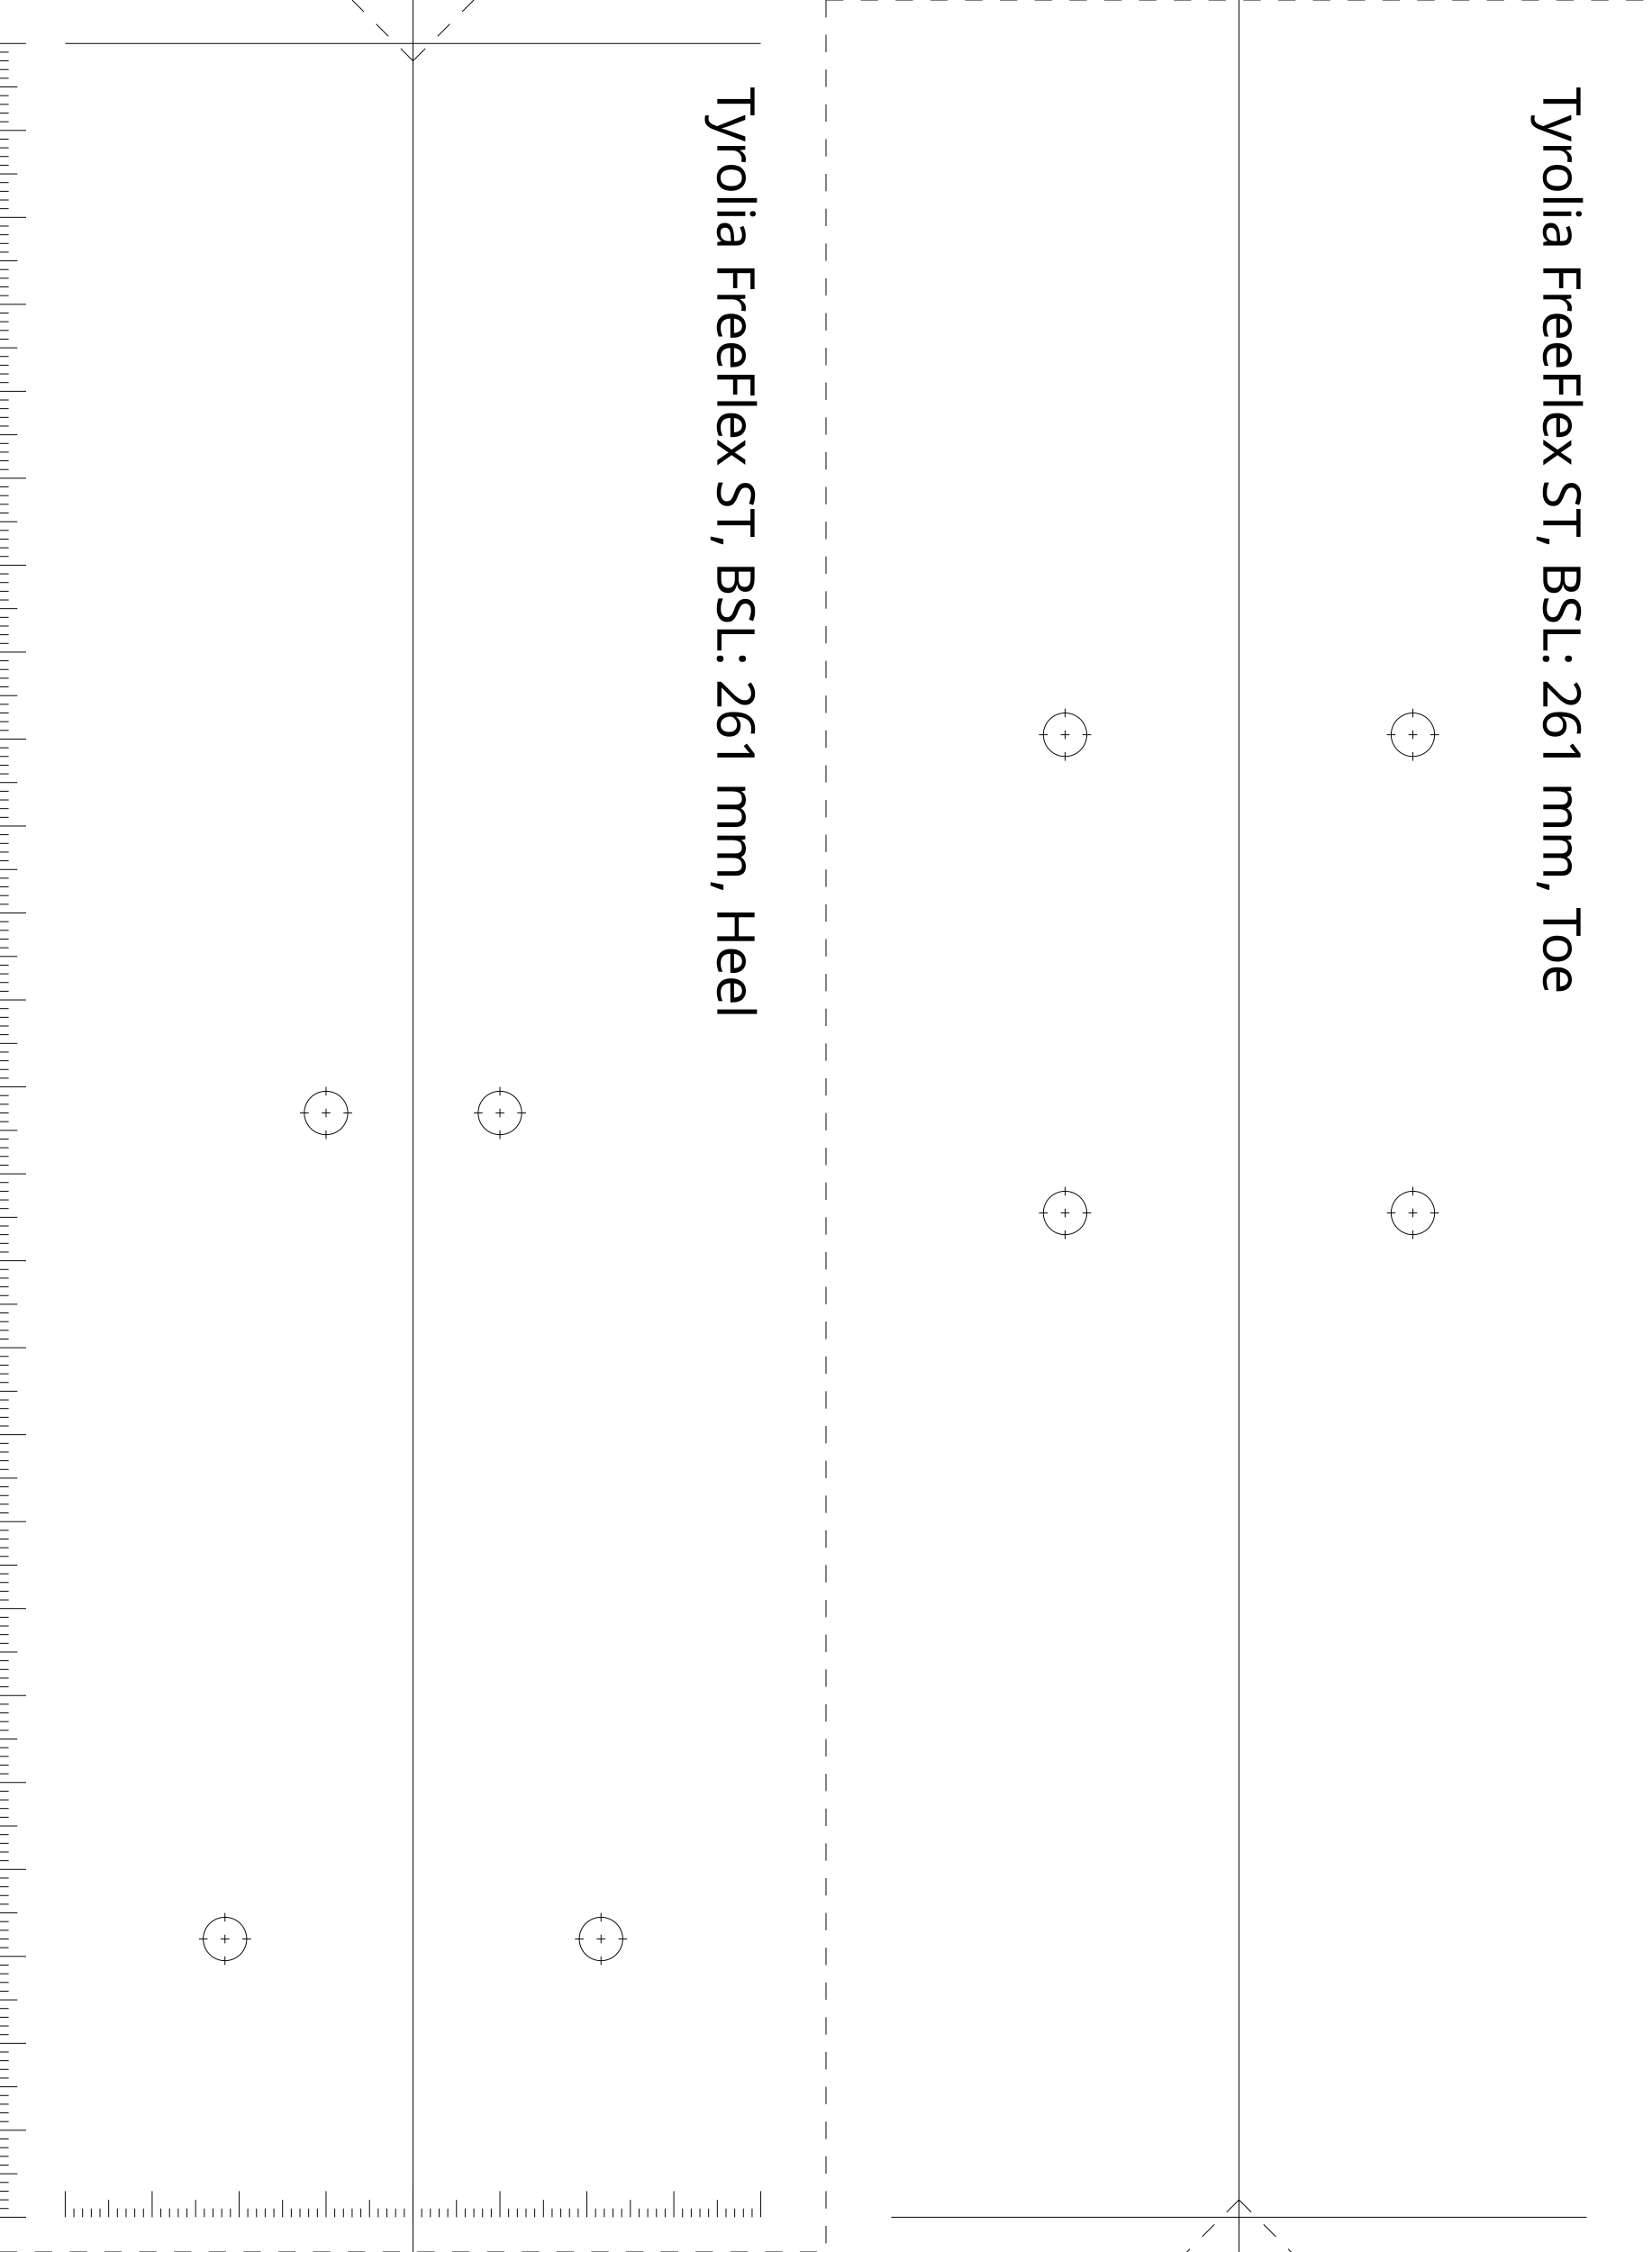
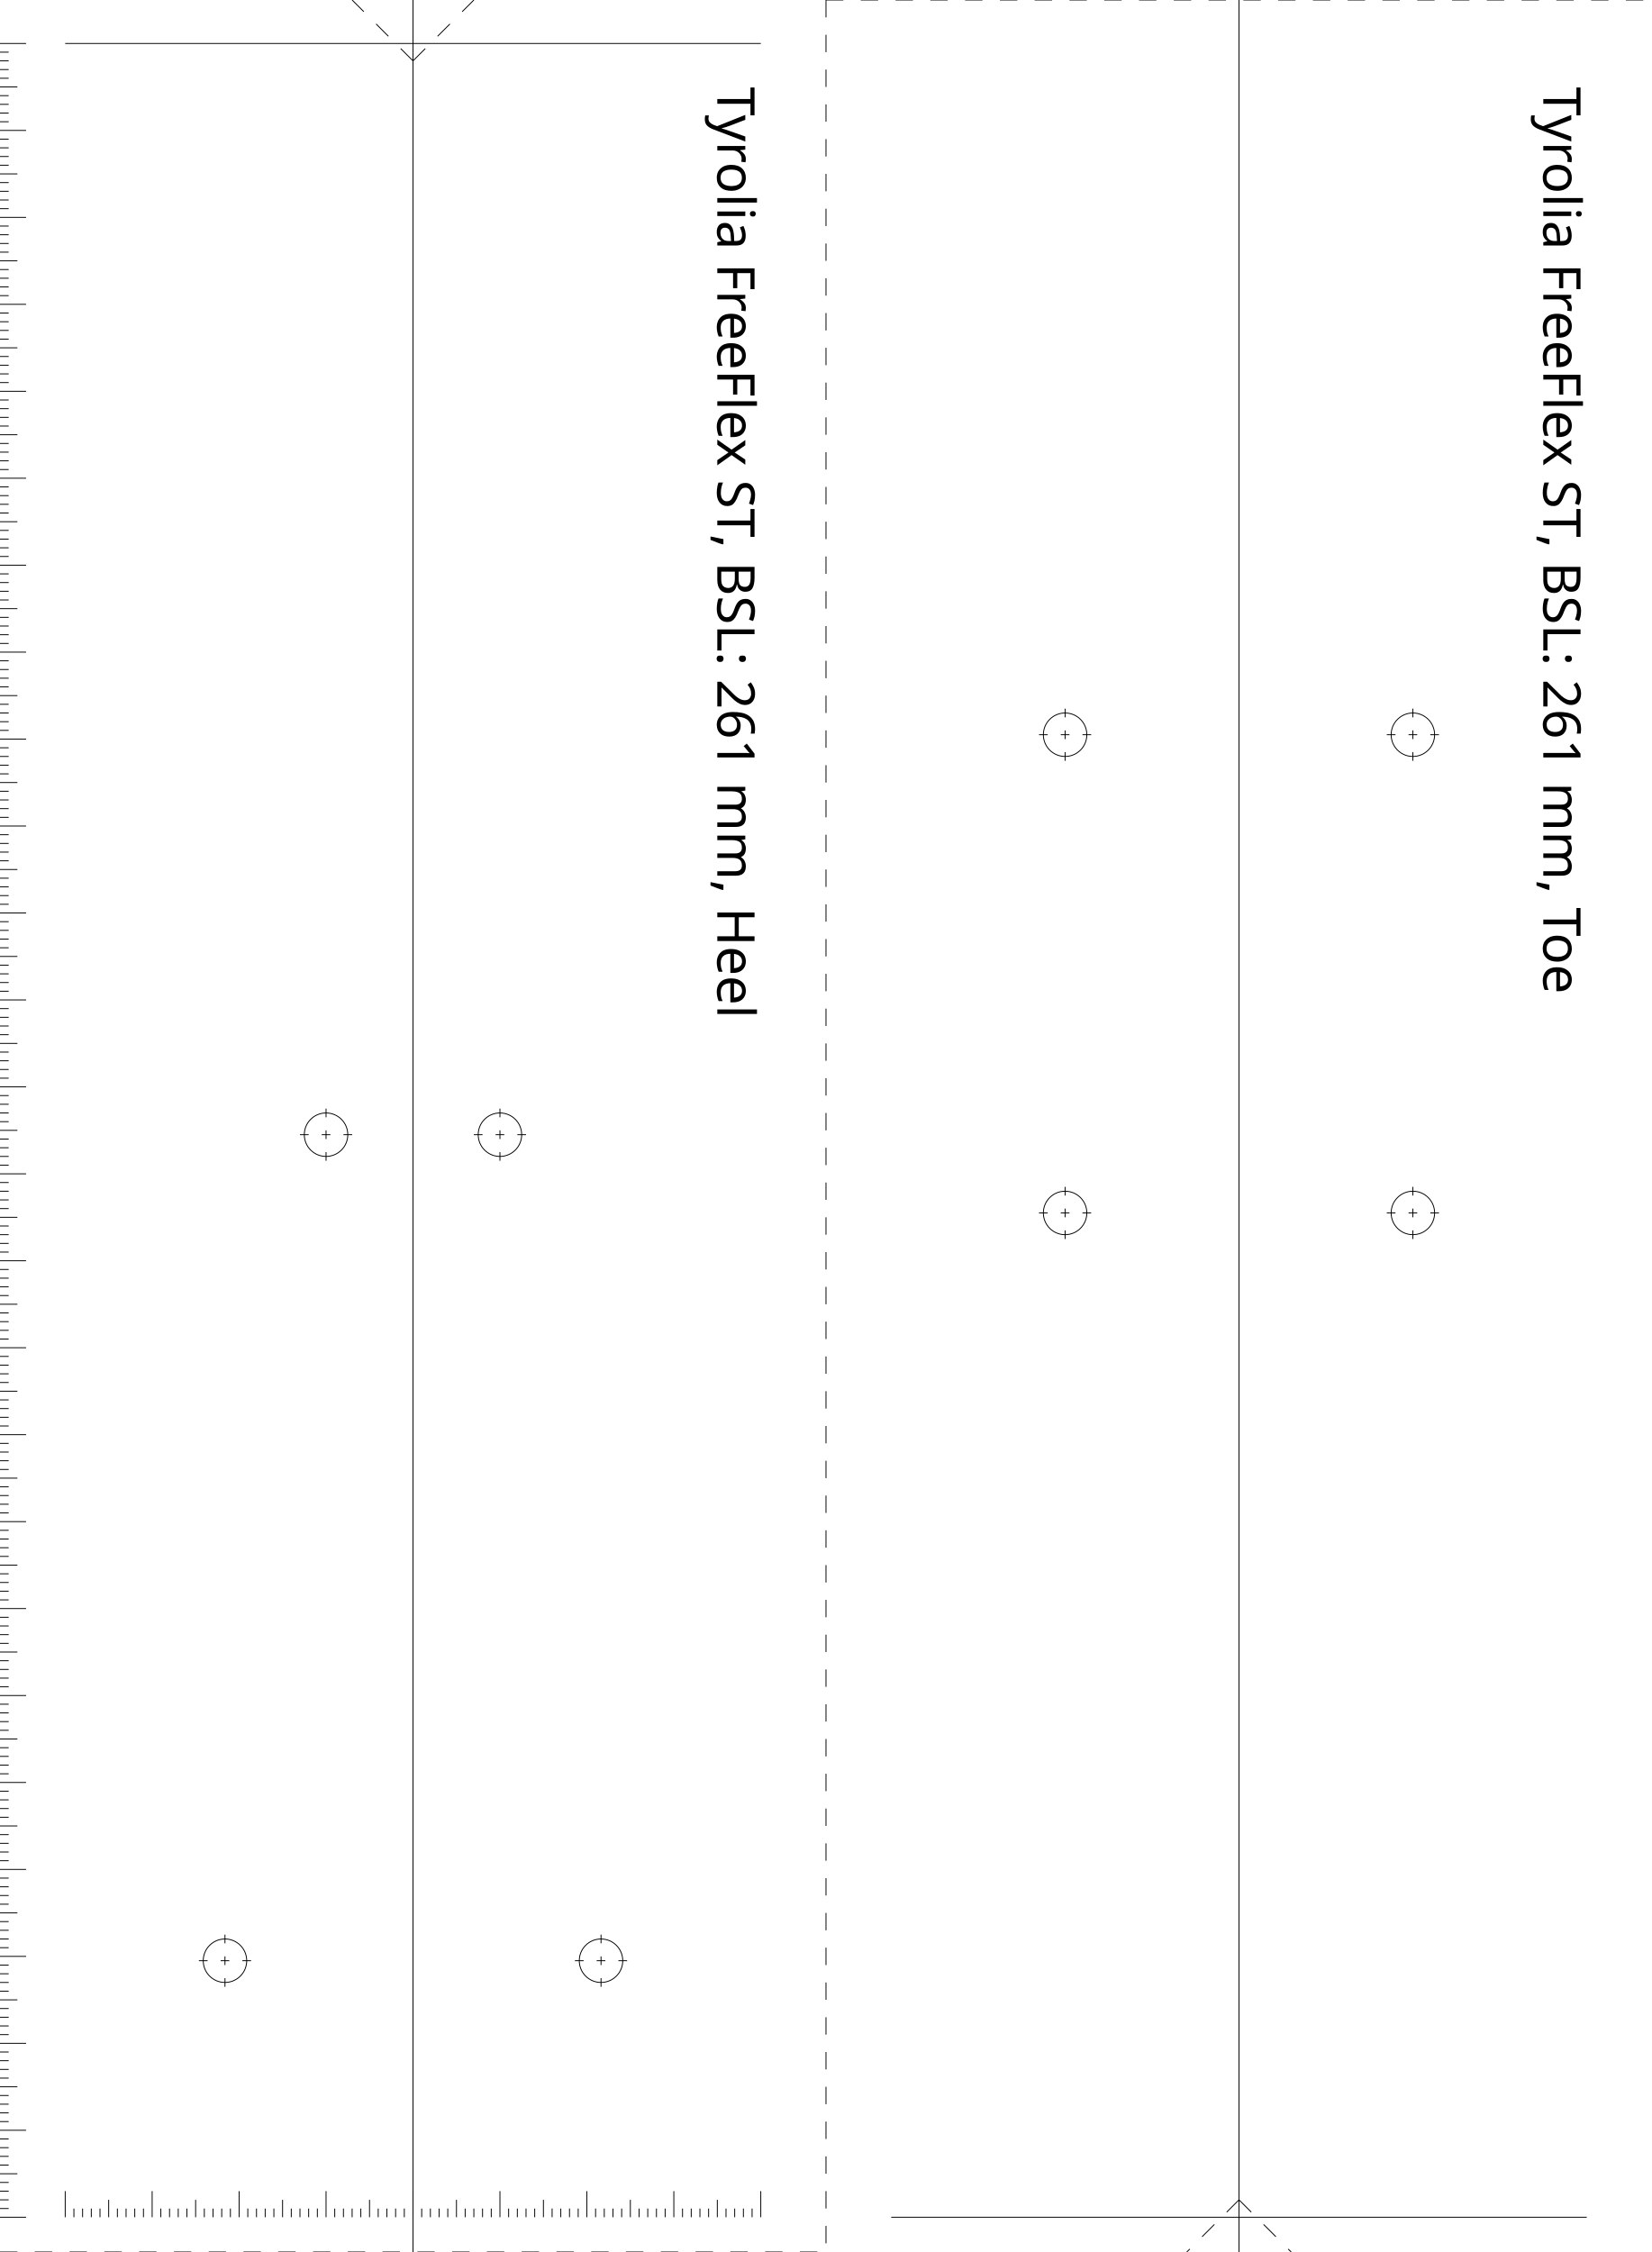
<svg xmlns="http://www.w3.org/2000/svg" version="1.2" width="190.0mm" height="259.0mm" viewBox="0 0 190.0 259.0" style="background-color:white">
  <style>
.small { font: 6px sans-serif; }
</style>
  <line x1="47.5" y1="0.0" x2="47.5" y2="259.0" stroke="black" stroke-width="0.1" />
  <line x1="142.5" y1="0.0" x2="142.5" y2="259.0" stroke="black" stroke-width="0.1" />
  <line x1="102.5" y1="255.0" x2="182.5" y2="255.0" stroke="black" stroke-width="0.1" />
  <line x1="7.5" y1="5.0" x2="87.5" y2="5.0" stroke="black" stroke-width="0.1" />
  <line x1="95.0" y1="0.0" x2="95.0" y2="259.0" stroke="black" stroke-width="0.1" stroke-dasharray="2 2" />
  <line x1="0.0" y1="259.0" x2="95.0" y2="259.0" stroke="black" stroke-width="0.1" stroke-dasharray="2 2" />
  <line x1="95.0" y1="0.0" x2="190.0" y2="0.0" stroke="black" stroke-width="0.1" stroke-dasharray="2 2" />
  <line x1="47.5" y1="7.0" x2="40.5" y2="0.0" stroke="black" stroke-width="0.1" stroke-dasharray="2 2" />
  <line x1="47.5" y1="7.0" x2="54.5" y2="0.0" stroke="black" stroke-width="0.1" stroke-dasharray="2 2" />
  <line x1="142.5" y1="253.0" x2="136.5" y2="259.0" stroke="black" stroke-width="0.1" stroke-dasharray="2 2" />
  <line x1="142.5" y1="253.0" x2="148.5" y2="259.0" stroke="black" stroke-width="0.1" stroke-dasharray="2 2" />
  <line x1="0.0" y1="5.0" x2="3.0" y2="5.0" stroke="black" stroke-width="0.1" />
  <line x1="0.0" y1="6.0" x2="1.0" y2="6.0" stroke="black" stroke-width="0.1" />
  <line x1="0.0" y1="7.0" x2="1.0" y2="7.0" stroke="black" stroke-width="0.1" />
  <line x1="0.0" y1="8.0" x2="1.0" y2="8.0" stroke="black" stroke-width="0.1" />
  <line x1="0.0" y1="9.0" x2="1.0" y2="9.0" stroke="black" stroke-width="0.1" />
  <line x1="0.0" y1="10.0" x2="2.0" y2="10.0" stroke="black" stroke-width="0.1" />
  <line x1="0.0" y1="11.0" x2="1.0" y2="11.0" stroke="black" stroke-width="0.1" />
  <line x1="0.0" y1="12.0" x2="1.0" y2="12.0" stroke="black" stroke-width="0.1" />
  <line x1="0.0" y1="13.0" x2="1.0" y2="13.0" stroke="black" stroke-width="0.1" />
  <line x1="0.0" y1="14.0" x2="1.0" y2="14.0" stroke="black" stroke-width="0.1" />
  <line x1="0.0" y1="15.0" x2="3.0" y2="15.0" stroke="black" stroke-width="0.1" />
  <line x1="0.0" y1="16.0" x2="1.0" y2="16.0" stroke="black" stroke-width="0.1" />
  <line x1="0.0" y1="17.0" x2="1.0" y2="17.0" stroke="black" stroke-width="0.1" />
  <line x1="0.0" y1="18.0" x2="1.0" y2="18.0" stroke="black" stroke-width="0.1" />
  <line x1="0.0" y1="19.0" x2="1.0" y2="19.0" stroke="black" stroke-width="0.1" />
  <line x1="0.0" y1="20.0" x2="2.0" y2="20.0" stroke="black" stroke-width="0.1" />
  <line x1="0.0" y1="21.0" x2="1.0" y2="21.0" stroke="black" stroke-width="0.1" />
  <line x1="0.0" y1="22.0" x2="1.0" y2="22.0" stroke="black" stroke-width="0.1" />
  <line x1="0.0" y1="23.0" x2="1.0" y2="23.0" stroke="black" stroke-width="0.1" />
  <line x1="0.0" y1="24.0" x2="1.0" y2="24.0" stroke="black" stroke-width="0.1" />
  <line x1="0.0" y1="25.0" x2="3.0" y2="25.0" stroke="black" stroke-width="0.1" />
  <line x1="0.0" y1="26.0" x2="1.0" y2="26.0" stroke="black" stroke-width="0.1" />
  <line x1="0.0" y1="27.0" x2="1.0" y2="27.0" stroke="black" stroke-width="0.1" />
  <line x1="0.0" y1="28.0" x2="1.0" y2="28.0" stroke="black" stroke-width="0.1" />
  <line x1="0.0" y1="29.0" x2="1.0" y2="29.0" stroke="black" stroke-width="0.1" />
  <line x1="0.0" y1="30.0" x2="2.0" y2="30.0" stroke="black" stroke-width="0.1" />
  <line x1="0.0" y1="31.0" x2="1.0" y2="31.0" stroke="black" stroke-width="0.1" />
  <line x1="0.0" y1="32.0" x2="1.0" y2="32.0" stroke="black" stroke-width="0.1" />
  <line x1="0.0" y1="33.0" x2="1.0" y2="33.0" stroke="black" stroke-width="0.1" />
  <line x1="0.0" y1="34.0" x2="1.0" y2="34.0" stroke="black" stroke-width="0.1" />
  <line x1="0.0" y1="35.0" x2="3.0" y2="35.0" stroke="black" stroke-width="0.1" />
  <line x1="0.0" y1="36.0" x2="1.0" y2="36.0" stroke="black" stroke-width="0.1" />
  <line x1="0.0" y1="37.0" x2="1.0" y2="37.0" stroke="black" stroke-width="0.1" />
  <line x1="0.0" y1="38.0" x2="1.0" y2="38.0" stroke="black" stroke-width="0.1" />
  <line x1="0.0" y1="39.0" x2="1.0" y2="39.0" stroke="black" stroke-width="0.1" />
  <line x1="0.0" y1="40.0" x2="2.0" y2="40.0" stroke="black" stroke-width="0.1" />
  <line x1="0.0" y1="41.0" x2="1.0" y2="41.0" stroke="black" stroke-width="0.1" />
  <line x1="0.0" y1="42.0" x2="1.0" y2="42.0" stroke="black" stroke-width="0.1" />
  <line x1="0.0" y1="43.0" x2="1.0" y2="43.0" stroke="black" stroke-width="0.1" />
  <line x1="0.0" y1="44.0" x2="1.0" y2="44.0" stroke="black" stroke-width="0.1" />
  <line x1="0.0" y1="45.0" x2="3.0" y2="45.0" stroke="black" stroke-width="0.1" />
  <line x1="0.0" y1="46.0" x2="1.0" y2="46.0" stroke="black" stroke-width="0.1" />
  <line x1="0.0" y1="47.0" x2="1.0" y2="47.0" stroke="black" stroke-width="0.1" />
  <line x1="0.0" y1="48.0" x2="1.0" y2="48.0" stroke="black" stroke-width="0.1" />
  <line x1="0.0" y1="49.0" x2="1.0" y2="49.0" stroke="black" stroke-width="0.1" />
  <line x1="0.0" y1="50.0" x2="2.0" y2="50.0" stroke="black" stroke-width="0.1" />
  <line x1="0.0" y1="51.0" x2="1.0" y2="51.0" stroke="black" stroke-width="0.1" />
  <line x1="0.0" y1="52.0" x2="1.0" y2="52.0" stroke="black" stroke-width="0.1" />
  <line x1="0.0" y1="53.0" x2="1.0" y2="53.0" stroke="black" stroke-width="0.1" />
  <line x1="0.0" y1="54.0" x2="1.0" y2="54.0" stroke="black" stroke-width="0.1" />
  <line x1="0.0" y1="55.0" x2="3.0" y2="55.0" stroke="black" stroke-width="0.1" />
  <line x1="0.0" y1="56.0" x2="1.0" y2="56.0" stroke="black" stroke-width="0.1" />
  <line x1="0.0" y1="57.0" x2="1.0" y2="57.0" stroke="black" stroke-width="0.1" />
  <line x1="0.0" y1="58.0" x2="1.0" y2="58.0" stroke="black" stroke-width="0.1" />
  <line x1="0.0" y1="59.0" x2="1.0" y2="59.0" stroke="black" stroke-width="0.1" />
  <line x1="0.0" y1="60.0" x2="2.0" y2="60.0" stroke="black" stroke-width="0.1" />
  <line x1="0.0" y1="61.0" x2="1.0" y2="61.0" stroke="black" stroke-width="0.1" />
  <line x1="0.0" y1="62.0" x2="1.0" y2="62.0" stroke="black" stroke-width="0.1" />
  <line x1="0.0" y1="63.0" x2="1.0" y2="63.0" stroke="black" stroke-width="0.1" />
  <line x1="0.0" y1="64.0" x2="1.0" y2="64.0" stroke="black" stroke-width="0.1" />
  <line x1="0.0" y1="65.0" x2="3.0" y2="65.0" stroke="black" stroke-width="0.1" />
  <line x1="0.0" y1="66.0" x2="1.0" y2="66.0" stroke="black" stroke-width="0.1" />
  <line x1="0.0" y1="67.0" x2="1.0" y2="67.0" stroke="black" stroke-width="0.1" />
  <line x1="0.0" y1="68.0" x2="1.0" y2="68.0" stroke="black" stroke-width="0.1" />
  <line x1="0.0" y1="69.0" x2="1.0" y2="69.0" stroke="black" stroke-width="0.1" />
  <line x1="0.0" y1="70.0" x2="2.0" y2="70.0" stroke="black" stroke-width="0.1" />
  <line x1="0.0" y1="71.0" x2="1.0" y2="71.0" stroke="black" stroke-width="0.1" />
  <line x1="0.0" y1="72.0" x2="1.0" y2="72.0" stroke="black" stroke-width="0.1" />
  <line x1="0.0" y1="73.0" x2="1.0" y2="73.0" stroke="black" stroke-width="0.1" />
  <line x1="0.0" y1="74.0" x2="1.0" y2="74.0" stroke="black" stroke-width="0.1" />
  <line x1="0.0" y1="75.0" x2="3.0" y2="75.0" stroke="black" stroke-width="0.1" />
  <line x1="0.0" y1="76.0" x2="1.0" y2="76.0" stroke="black" stroke-width="0.1" />
  <line x1="0.0" y1="77.0" x2="1.0" y2="77.0" stroke="black" stroke-width="0.1" />
  <line x1="0.0" y1="78.0" x2="1.0" y2="78.0" stroke="black" stroke-width="0.1" />
  <line x1="0.0" y1="79.0" x2="1.0" y2="79.0" stroke="black" stroke-width="0.1" />
  <line x1="0.0" y1="80.0" x2="2.0" y2="80.0" stroke="black" stroke-width="0.1" />
  <line x1="0.0" y1="81.0" x2="1.0" y2="81.0" stroke="black" stroke-width="0.1" />
  <line x1="0.0" y1="82.0" x2="1.0" y2="82.0" stroke="black" stroke-width="0.1" />
  <line x1="0.0" y1="83.0" x2="1.0" y2="83.0" stroke="black" stroke-width="0.1" />
  <line x1="0.0" y1="84.0" x2="1.0" y2="84.0" stroke="black" stroke-width="0.1" />
  <line x1="0.0" y1="85.0" x2="3.0" y2="85.0" stroke="black" stroke-width="0.1" />
  <line x1="0.0" y1="86.0" x2="1.0" y2="86.0" stroke="black" stroke-width="0.1" />
  <line x1="0.0" y1="87.0" x2="1.0" y2="87.0" stroke="black" stroke-width="0.1" />
  <line x1="0.0" y1="88.0" x2="1.0" y2="88.0" stroke="black" stroke-width="0.1" />
  <line x1="0.0" y1="89.0" x2="1.0" y2="89.0" stroke="black" stroke-width="0.1" />
  <line x1="0.0" y1="90.0" x2="2.0" y2="90.0" stroke="black" stroke-width="0.1" />
  <line x1="0.0" y1="91.0" x2="1.0" y2="91.0" stroke="black" stroke-width="0.1" />
  <line x1="0.0" y1="92.0" x2="1.0" y2="92.0" stroke="black" stroke-width="0.1" />
  <line x1="0.0" y1="93.0" x2="1.0" y2="93.0" stroke="black" stroke-width="0.1" />
  <line x1="0.0" y1="94.0" x2="1.0" y2="94.0" stroke="black" stroke-width="0.1" />
  <line x1="0.0" y1="95.0" x2="3.0" y2="95.0" stroke="black" stroke-width="0.1" />
  <line x1="0.0" y1="96.0" x2="1.0" y2="96.0" stroke="black" stroke-width="0.1" />
  <line x1="0.0" y1="97.0" x2="1.0" y2="97.0" stroke="black" stroke-width="0.1" />
  <line x1="0.0" y1="98.0" x2="1.0" y2="98.0" stroke="black" stroke-width="0.1" />
  <line x1="0.0" y1="99.0" x2="1.0" y2="99.0" stroke="black" stroke-width="0.1" />
  <line x1="0.0" y1="100.0" x2="2.0" y2="100.0" stroke="black" stroke-width="0.1" />
  <line x1="0.0" y1="101.0" x2="1.0" y2="101.0" stroke="black" stroke-width="0.1" />
  <line x1="0.0" y1="102.0" x2="1.0" y2="102.0" stroke="black" stroke-width="0.1" />
  <line x1="0.0" y1="103.0" x2="1.0" y2="103.0" stroke="black" stroke-width="0.1" />
  <line x1="0.0" y1="104.0" x2="1.0" y2="104.0" stroke="black" stroke-width="0.1" />
  <line x1="0.0" y1="105.0" x2="3.0" y2="105.0" stroke="black" stroke-width="0.1" />
  <line x1="0.0" y1="106.0" x2="1.0" y2="106.0" stroke="black" stroke-width="0.1" />
  <line x1="0.0" y1="107.0" x2="1.0" y2="107.0" stroke="black" stroke-width="0.1" />
  <line x1="0.0" y1="108.0" x2="1.0" y2="108.0" stroke="black" stroke-width="0.1" />
  <line x1="0.0" y1="109.0" x2="1.0" y2="109.0" stroke="black" stroke-width="0.1" />
  <line x1="0.0" y1="110.0" x2="2.0" y2="110.0" stroke="black" stroke-width="0.1" />
  <line x1="0.0" y1="111.0" x2="1.0" y2="111.0" stroke="black" stroke-width="0.1" />
  <line x1="0.0" y1="112.0" x2="1.0" y2="112.0" stroke="black" stroke-width="0.1" />
  <line x1="0.0" y1="113.0" x2="1.0" y2="113.0" stroke="black" stroke-width="0.1" />
  <line x1="0.0" y1="114.0" x2="1.0" y2="114.0" stroke="black" stroke-width="0.1" />
  <line x1="0.0" y1="115.0" x2="3.0" y2="115.0" stroke="black" stroke-width="0.1" />
  <line x1="0.0" y1="116.0" x2="1.0" y2="116.0" stroke="black" stroke-width="0.1" />
  <line x1="0.0" y1="117.0" x2="1.0" y2="117.0" stroke="black" stroke-width="0.1" />
  <line x1="0.0" y1="118.0" x2="1.0" y2="118.0" stroke="black" stroke-width="0.1" />
  <line x1="0.0" y1="119.0" x2="1.0" y2="119.0" stroke="black" stroke-width="0.1" />
  <line x1="0.0" y1="120.0" x2="2.0" y2="120.0" stroke="black" stroke-width="0.1" />
  <line x1="0.0" y1="121.0" x2="1.0" y2="121.0" stroke="black" stroke-width="0.1" />
  <line x1="0.0" y1="122.0" x2="1.0" y2="122.0" stroke="black" stroke-width="0.1" />
  <line x1="0.0" y1="123.0" x2="1.0" y2="123.0" stroke="black" stroke-width="0.1" />
  <line x1="0.0" y1="124.0" x2="1.0" y2="124.0" stroke="black" stroke-width="0.1" />
  <line x1="0.0" y1="125.0" x2="3.0" y2="125.0" stroke="black" stroke-width="0.1" />
  <line x1="0.0" y1="126.0" x2="1.0" y2="126.0" stroke="black" stroke-width="0.1" />
  <line x1="0.0" y1="127.0" x2="1.0" y2="127.0" stroke="black" stroke-width="0.1" />
  <line x1="0.0" y1="128.0" x2="1.0" y2="128.0" stroke="black" stroke-width="0.1" />
  <line x1="0.0" y1="129.0" x2="1.0" y2="129.0" stroke="black" stroke-width="0.1" />
  <line x1="0.0" y1="130.0" x2="2.0" y2="130.0" stroke="black" stroke-width="0.1" />
  <line x1="0.0" y1="131.0" x2="1.0" y2="131.0" stroke="black" stroke-width="0.1" />
  <line x1="0.0" y1="132.0" x2="1.0" y2="132.0" stroke="black" stroke-width="0.1" />
  <line x1="0.0" y1="133.0" x2="1.0" y2="133.0" stroke="black" stroke-width="0.1" />
  <line x1="0.0" y1="134.0" x2="1.0" y2="134.0" stroke="black" stroke-width="0.1" />
  <line x1="0.0" y1="135.0" x2="3.0" y2="135.0" stroke="black" stroke-width="0.1" />
  <line x1="0.0" y1="136.0" x2="1.0" y2="136.0" stroke="black" stroke-width="0.1" />
  <line x1="0.0" y1="137.0" x2="1.0" y2="137.0" stroke="black" stroke-width="0.1" />
  <line x1="0.0" y1="138.0" x2="1.0" y2="138.0" stroke="black" stroke-width="0.1" />
  <line x1="0.0" y1="139.0" x2="1.0" y2="139.0" stroke="black" stroke-width="0.1" />
  <line x1="0.0" y1="140.0" x2="2.0" y2="140.0" stroke="black" stroke-width="0.1" />
  <line x1="0.0" y1="141.0" x2="1.0" y2="141.0" stroke="black" stroke-width="0.1" />
  <line x1="0.0" y1="142.0" x2="1.0" y2="142.0" stroke="black" stroke-width="0.1" />
  <line x1="0.0" y1="143.0" x2="1.0" y2="143.0" stroke="black" stroke-width="0.1" />
  <line x1="0.0" y1="144.0" x2="1.0" y2="144.0" stroke="black" stroke-width="0.1" />
  <line x1="0.0" y1="145.0" x2="3.0" y2="145.0" stroke="black" stroke-width="0.1" />
  <line x1="0.0" y1="146.0" x2="1.0" y2="146.0" stroke="black" stroke-width="0.1" />
  <line x1="0.0" y1="147.0" x2="1.0" y2="147.0" stroke="black" stroke-width="0.1" />
  <line x1="0.0" y1="148.0" x2="1.0" y2="148.0" stroke="black" stroke-width="0.1" />
  <line x1="0.0" y1="149.0" x2="1.0" y2="149.0" stroke="black" stroke-width="0.1" />
  <line x1="0.0" y1="150.0" x2="2.0" y2="150.0" stroke="black" stroke-width="0.1" />
  <line x1="0.0" y1="151.0" x2="1.0" y2="151.0" stroke="black" stroke-width="0.1" />
  <line x1="0.0" y1="152.0" x2="1.0" y2="152.0" stroke="black" stroke-width="0.1" />
  <line x1="0.0" y1="153.0" x2="1.0" y2="153.0" stroke="black" stroke-width="0.1" />
  <line x1="0.0" y1="154.0" x2="1.0" y2="154.0" stroke="black" stroke-width="0.1" />
  <line x1="0.0" y1="155.0" x2="3.0" y2="155.0" stroke="black" stroke-width="0.1" />
  <line x1="0.0" y1="156.0" x2="1.0" y2="156.0" stroke="black" stroke-width="0.1" />
  <line x1="0.0" y1="157.0" x2="1.0" y2="157.0" stroke="black" stroke-width="0.1" />
  <line x1="0.0" y1="158.0" x2="1.0" y2="158.0" stroke="black" stroke-width="0.1" />
  <line x1="0.0" y1="159.0" x2="1.0" y2="159.0" stroke="black" stroke-width="0.1" />
  <line x1="0.0" y1="160.0" x2="2.0" y2="160.0" stroke="black" stroke-width="0.1" />
  <line x1="0.0" y1="161.0" x2="1.0" y2="161.0" stroke="black" stroke-width="0.1" />
  <line x1="0.0" y1="162.0" x2="1.0" y2="162.0" stroke="black" stroke-width="0.1" />
  <line x1="0.0" y1="163.0" x2="1.0" y2="163.0" stroke="black" stroke-width="0.1" />
  <line x1="0.0" y1="164.0" x2="1.0" y2="164.0" stroke="black" stroke-width="0.1" />
  <line x1="0.0" y1="165.0" x2="3.0" y2="165.0" stroke="black" stroke-width="0.1" />
  <line x1="0.0" y1="166.0" x2="1.0" y2="166.0" stroke="black" stroke-width="0.1" />
  <line x1="0.0" y1="167.0" x2="1.0" y2="167.0" stroke="black" stroke-width="0.1" />
  <line x1="0.0" y1="168.0" x2="1.0" y2="168.0" stroke="black" stroke-width="0.1" />
  <line x1="0.0" y1="169.0" x2="1.0" y2="169.0" stroke="black" stroke-width="0.1" />
  <line x1="0.0" y1="170.0" x2="2.0" y2="170.0" stroke="black" stroke-width="0.1" />
  <line x1="0.0" y1="171.0" x2="1.0" y2="171.0" stroke="black" stroke-width="0.1" />
  <line x1="0.0" y1="172.0" x2="1.0" y2="172.0" stroke="black" stroke-width="0.1" />
  <line x1="0.0" y1="173.0" x2="1.0" y2="173.0" stroke="black" stroke-width="0.1" />
  <line x1="0.0" y1="174.0" x2="1.0" y2="174.0" stroke="black" stroke-width="0.1" />
  <line x1="0.0" y1="175.0" x2="3.0" y2="175.0" stroke="black" stroke-width="0.1" />
  <line x1="0.0" y1="176.0" x2="1.0" y2="176.0" stroke="black" stroke-width="0.1" />
  <line x1="0.0" y1="177.0" x2="1.0" y2="177.0" stroke="black" stroke-width="0.1" />
  <line x1="0.0" y1="178.0" x2="1.0" y2="178.0" stroke="black" stroke-width="0.1" />
  <line x1="0.0" y1="179.0" x2="1.0" y2="179.0" stroke="black" stroke-width="0.1" />
  <line x1="0.0" y1="180.0" x2="2.0" y2="180.0" stroke="black" stroke-width="0.1" />
  <line x1="0.0" y1="181.0" x2="1.0" y2="181.0" stroke="black" stroke-width="0.1" />
  <line x1="0.0" y1="182.0" x2="1.0" y2="182.0" stroke="black" stroke-width="0.1" />
  <line x1="0.0" y1="183.0" x2="1.0" y2="183.0" stroke="black" stroke-width="0.1" />
  <line x1="0.0" y1="184.0" x2="1.0" y2="184.0" stroke="black" stroke-width="0.1" />
  <line x1="0.0" y1="185.0" x2="3.0" y2="185.0" stroke="black" stroke-width="0.1" />
  <line x1="0.0" y1="186.0" x2="1.0" y2="186.0" stroke="black" stroke-width="0.1" />
  <line x1="0.0" y1="187.0" x2="1.0" y2="187.0" stroke="black" stroke-width="0.1" />
  <line x1="0.0" y1="188.0" x2="1.0" y2="188.0" stroke="black" stroke-width="0.1" />
  <line x1="0.0" y1="189.0" x2="1.0" y2="189.0" stroke="black" stroke-width="0.1" />
  <line x1="0.0" y1="190.0" x2="2.0" y2="190.0" stroke="black" stroke-width="0.1" />
  <line x1="0.0" y1="191.0" x2="1.0" y2="191.0" stroke="black" stroke-width="0.1" />
  <line x1="0.0" y1="192.0" x2="1.0" y2="192.0" stroke="black" stroke-width="0.1" />
  <line x1="0.0" y1="193.0" x2="1.0" y2="193.0" stroke="black" stroke-width="0.1" />
  <line x1="0.0" y1="194.0" x2="1.0" y2="194.0" stroke="black" stroke-width="0.1" />
  <line x1="0.0" y1="195.0" x2="3.0" y2="195.0" stroke="black" stroke-width="0.1" />
  <line x1="0.0" y1="196.0" x2="1.0" y2="196.0" stroke="black" stroke-width="0.1" />
  <line x1="0.0" y1="197.0" x2="1.0" y2="197.0" stroke="black" stroke-width="0.1" />
  <line x1="0.0" y1="198.0" x2="1.0" y2="198.0" stroke="black" stroke-width="0.1" />
  <line x1="0.0" y1="199.0" x2="1.0" y2="199.0" stroke="black" stroke-width="0.1" />
  <line x1="0.0" y1="200.0" x2="2.0" y2="200.0" stroke="black" stroke-width="0.1" />
  <line x1="0.0" y1="201.0" x2="1.0" y2="201.0" stroke="black" stroke-width="0.1" />
  <line x1="0.0" y1="202.0" x2="1.0" y2="202.0" stroke="black" stroke-width="0.1" />
  <line x1="0.0" y1="203.0" x2="1.0" y2="203.0" stroke="black" stroke-width="0.1" />
  <line x1="0.0" y1="204.0" x2="1.0" y2="204.0" stroke="black" stroke-width="0.1" />
  <line x1="0.0" y1="205.0" x2="3.0" y2="205.0" stroke="black" stroke-width="0.1" />
  <line x1="0.0" y1="206.0" x2="1.0" y2="206.0" stroke="black" stroke-width="0.1" />
  <line x1="0.0" y1="207.0" x2="1.0" y2="207.0" stroke="black" stroke-width="0.1" />
  <line x1="0.0" y1="208.0" x2="1.0" y2="208.0" stroke="black" stroke-width="0.1" />
  <line x1="0.0" y1="209.0" x2="1.0" y2="209.0" stroke="black" stroke-width="0.1" />
  <line x1="0.0" y1="210.0" x2="2.0" y2="210.0" stroke="black" stroke-width="0.1" />
  <line x1="0.0" y1="211.0" x2="1.0" y2="211.0" stroke="black" stroke-width="0.1" />
  <line x1="0.0" y1="212.0" x2="1.0" y2="212.0" stroke="black" stroke-width="0.1" />
  <line x1="0.0" y1="213.0" x2="1.0" y2="213.0" stroke="black" stroke-width="0.1" />
  <line x1="0.0" y1="214.0" x2="1.0" y2="214.0" stroke="black" stroke-width="0.1" />
  <line x1="0.0" y1="215.0" x2="3.0" y2="215.0" stroke="black" stroke-width="0.1" />
  <line x1="0.0" y1="216.0" x2="1.0" y2="216.0" stroke="black" stroke-width="0.1" />
  <line x1="0.0" y1="217.0" x2="1.0" y2="217.0" stroke="black" stroke-width="0.1" />
  <line x1="0.0" y1="218.0" x2="1.0" y2="218.0" stroke="black" stroke-width="0.1" />
  <line x1="0.0" y1="219.0" x2="1.0" y2="219.0" stroke="black" stroke-width="0.1" />
  <line x1="0.0" y1="220.0" x2="2.0" y2="220.0" stroke="black" stroke-width="0.1" />
  <line x1="0.0" y1="221.0" x2="1.0" y2="221.0" stroke="black" stroke-width="0.1" />
  <line x1="0.0" y1="222.0" x2="1.0" y2="222.0" stroke="black" stroke-width="0.1" />
  <line x1="0.0" y1="223.0" x2="1.0" y2="223.0" stroke="black" stroke-width="0.1" />
  <line x1="0.0" y1="224.0" x2="1.0" y2="224.0" stroke="black" stroke-width="0.1" />
  <line x1="0.0" y1="225.0" x2="3.0" y2="225.0" stroke="black" stroke-width="0.1" />
  <line x1="0.0" y1="226.0" x2="1.0" y2="226.0" stroke="black" stroke-width="0.1" />
  <line x1="0.0" y1="227.0" x2="1.0" y2="227.0" stroke="black" stroke-width="0.1" />
  <line x1="0.0" y1="228.0" x2="1.0" y2="228.0" stroke="black" stroke-width="0.1" />
  <line x1="0.0" y1="229.0" x2="1.0" y2="229.0" stroke="black" stroke-width="0.1" />
  <line x1="0.0" y1="230.0" x2="2.0" y2="230.0" stroke="black" stroke-width="0.1" />
  <line x1="0.0" y1="231.0" x2="1.0" y2="231.0" stroke="black" stroke-width="0.1" />
  <line x1="0.0" y1="232.0" x2="1.0" y2="232.0" stroke="black" stroke-width="0.1" />
  <line x1="0.0" y1="233.0" x2="1.0" y2="233.0" stroke="black" stroke-width="0.1" />
  <line x1="0.0" y1="234.0" x2="1.0" y2="234.0" stroke="black" stroke-width="0.1" />
  <line x1="0.0" y1="235.0" x2="3.0" y2="235.0" stroke="black" stroke-width="0.1" />
  <line x1="0.0" y1="236.0" x2="1.0" y2="236.0" stroke="black" stroke-width="0.1" />
  <line x1="0.0" y1="237.0" x2="1.0" y2="237.0" stroke="black" stroke-width="0.1" />
  <line x1="0.0" y1="238.0" x2="1.0" y2="238.0" stroke="black" stroke-width="0.1" />
  <line x1="0.0" y1="239.0" x2="1.0" y2="239.0" stroke="black" stroke-width="0.1" />
  <line x1="0.0" y1="240.0" x2="2.0" y2="240.0" stroke="black" stroke-width="0.1" />
  <line x1="0.0" y1="241.0" x2="1.0" y2="241.0" stroke="black" stroke-width="0.1" />
  <line x1="0.0" y1="242.0" x2="1.0" y2="242.0" stroke="black" stroke-width="0.1" />
  <line x1="0.0" y1="243.0" x2="1.0" y2="243.0" stroke="black" stroke-width="0.1" />
  <line x1="0.0" y1="244.0" x2="1.0" y2="244.0" stroke="black" stroke-width="0.1" />
  <line x1="0.0" y1="245.0" x2="3.0" y2="245.0" stroke="black" stroke-width="0.1" />
  <line x1="0.0" y1="246.0" x2="1.0" y2="246.0" stroke="black" stroke-width="0.1" />
  <line x1="0.0" y1="247.0" x2="1.0" y2="247.0" stroke="black" stroke-width="0.1" />
  <line x1="0.0" y1="248.0" x2="1.0" y2="248.0" stroke="black" stroke-width="0.1" />
  <line x1="0.0" y1="249.0" x2="1.0" y2="249.0" stroke="black" stroke-width="0.1" />
  <line x1="0.0" y1="250.0" x2="2.0" y2="250.0" stroke="black" stroke-width="0.1" />
  <line x1="0.0" y1="251.0" x2="1.0" y2="251.0" stroke="black" stroke-width="0.1" />
  <line x1="0.0" y1="252.0" x2="1.0" y2="252.0" stroke="black" stroke-width="0.1" />
  <line x1="0.0" y1="253.0" x2="1.0" y2="253.0" stroke="black" stroke-width="0.1" />
  <line x1="0.0" y1="254.0" x2="1.0" y2="254.0" stroke="black" stroke-width="0.1" />
  <line x1="0.0" y1="255.0" x2="3.0" y2="255.0" stroke="black" stroke-width="0.1" />
  <line x1="7.5" y1="255.0" x2="7.5" y2="252.0" stroke="black" stroke-width="0.1" />
  <line x1="8.5" y1="255.0" x2="8.5" y2="254.0" stroke="black" stroke-width="0.1" />
  <line x1="9.5" y1="255.0" x2="9.5" y2="254.0" stroke="black" stroke-width="0.1" />
  <line x1="10.5" y1="255.0" x2="10.5" y2="254.0" stroke="black" stroke-width="0.1" />
  <line x1="11.5" y1="255.0" x2="11.5" y2="254.0" stroke="black" stroke-width="0.1" />
  <line x1="12.5" y1="255.0" x2="12.5" y2="253.0" stroke="black" stroke-width="0.1" />
  <line x1="13.5" y1="255.0" x2="13.5" y2="254.0" stroke="black" stroke-width="0.1" />
  <line x1="14.5" y1="255.0" x2="14.5" y2="254.0" stroke="black" stroke-width="0.1" />
  <line x1="15.5" y1="255.0" x2="15.5" y2="254.0" stroke="black" stroke-width="0.1" />
  <line x1="16.5" y1="255.0" x2="16.5" y2="254.0" stroke="black" stroke-width="0.1" />
  <line x1="17.5" y1="255.0" x2="17.5" y2="252.0" stroke="black" stroke-width="0.1" />
  <line x1="18.5" y1="255.0" x2="18.5" y2="254.0" stroke="black" stroke-width="0.1" />
  <line x1="19.5" y1="255.0" x2="19.5" y2="254.0" stroke="black" stroke-width="0.1" />
  <line x1="20.5" y1="255.0" x2="20.5" y2="254.0" stroke="black" stroke-width="0.1" />
  <line x1="21.5" y1="255.0" x2="21.5" y2="254.0" stroke="black" stroke-width="0.1" />
  <line x1="22.5" y1="255.0" x2="22.5" y2="253.0" stroke="black" stroke-width="0.1" />
  <line x1="23.5" y1="255.0" x2="23.5" y2="254.0" stroke="black" stroke-width="0.1" />
  <line x1="24.5" y1="255.0" x2="24.5" y2="254.0" stroke="black" stroke-width="0.1" />
  <line x1="25.5" y1="255.0" x2="25.5" y2="254.0" stroke="black" stroke-width="0.1" />
  <line x1="26.5" y1="255.0" x2="26.5" y2="254.0" stroke="black" stroke-width="0.1" />
  <line x1="27.5" y1="255.0" x2="27.5" y2="252.0" stroke="black" stroke-width="0.1" />
  <line x1="28.5" y1="255.0" x2="28.5" y2="254.0" stroke="black" stroke-width="0.1" />
  <line x1="29.5" y1="255.0" x2="29.5" y2="254.0" stroke="black" stroke-width="0.1" />
  <line x1="30.5" y1="255.0" x2="30.5" y2="254.0" stroke="black" stroke-width="0.1" />
  <line x1="31.5" y1="255.0" x2="31.5" y2="254.0" stroke="black" stroke-width="0.1" />
  <line x1="32.5" y1="255.0" x2="32.5" y2="253.0" stroke="black" stroke-width="0.1" />
  <line x1="33.5" y1="255.0" x2="33.5" y2="254.0" stroke="black" stroke-width="0.1" />
  <line x1="34.5" y1="255.0" x2="34.5" y2="254.0" stroke="black" stroke-width="0.1" />
  <line x1="35.5" y1="255.0" x2="35.5" y2="254.0" stroke="black" stroke-width="0.1" />
  <line x1="36.5" y1="255.0" x2="36.5" y2="254.0" stroke="black" stroke-width="0.1" />
  <line x1="37.5" y1="255.0" x2="37.5" y2="252.0" stroke="black" stroke-width="0.1" />
  <line x1="38.5" y1="255.0" x2="38.5" y2="254.0" stroke="black" stroke-width="0.1" />
  <line x1="39.5" y1="255.0" x2="39.5" y2="254.0" stroke="black" stroke-width="0.1" />
  <line x1="40.5" y1="255.0" x2="40.5" y2="254.0" stroke="black" stroke-width="0.1" />
  <line x1="41.5" y1="255.0" x2="41.5" y2="254.0" stroke="black" stroke-width="0.1" />
  <line x1="42.5" y1="255.0" x2="42.5" y2="253.0" stroke="black" stroke-width="0.1" />
  <line x1="43.5" y1="255.0" x2="43.5" y2="254.0" stroke="black" stroke-width="0.1" />
  <line x1="44.5" y1="255.0" x2="44.5" y2="254.0" stroke="black" stroke-width="0.1" />
  <line x1="45.5" y1="255.0" x2="45.5" y2="254.0" stroke="black" stroke-width="0.1" />
  <line x1="46.5" y1="255.0" x2="46.5" y2="254.0" stroke="black" stroke-width="0.1" />
  <line x1="47.5" y1="255.0" x2="47.5" y2="252.0" stroke="black" stroke-width="0.1" />
  <line x1="47.5" y1="255.0" x2="47.5" y2="252.0" stroke="black" stroke-width="0.1" />
  <line x1="48.5" y1="255.0" x2="48.5" y2="254.0" stroke="black" stroke-width="0.1" />
  <line x1="49.5" y1="255.0" x2="49.5" y2="254.0" stroke="black" stroke-width="0.1" />
  <line x1="50.5" y1="255.0" x2="50.5" y2="254.0" stroke="black" stroke-width="0.1" />
  <line x1="51.5" y1="255.0" x2="51.5" y2="254.0" stroke="black" stroke-width="0.1" />
  <line x1="52.5" y1="255.0" x2="52.5" y2="253.0" stroke="black" stroke-width="0.1" />
  <line x1="53.5" y1="255.0" x2="53.5" y2="254.0" stroke="black" stroke-width="0.1" />
  <line x1="54.5" y1="255.0" x2="54.5" y2="254.0" stroke="black" stroke-width="0.1" />
  <line x1="55.5" y1="255.0" x2="55.5" y2="254.0" stroke="black" stroke-width="0.1" />
  <line x1="56.5" y1="255.0" x2="56.5" y2="254.0" stroke="black" stroke-width="0.1" />
  <line x1="57.5" y1="255.0" x2="57.5" y2="252.0" stroke="black" stroke-width="0.1" />
  <line x1="58.5" y1="255.0" x2="58.5" y2="254.0" stroke="black" stroke-width="0.1" />
  <line x1="59.5" y1="255.0" x2="59.5" y2="254.0" stroke="black" stroke-width="0.1" />
  <line x1="60.5" y1="255.0" x2="60.5" y2="254.0" stroke="black" stroke-width="0.1" />
  <line x1="61.5" y1="255.0" x2="61.5" y2="254.0" stroke="black" stroke-width="0.1" />
  <line x1="62.5" y1="255.0" x2="62.5" y2="253.0" stroke="black" stroke-width="0.1" />
  <line x1="63.5" y1="255.0" x2="63.5" y2="254.0" stroke="black" stroke-width="0.1" />
  <line x1="64.5" y1="255.0" x2="64.5" y2="254.0" stroke="black" stroke-width="0.1" />
  <line x1="65.5" y1="255.0" x2="65.5" y2="254.0" stroke="black" stroke-width="0.1" />
  <line x1="66.5" y1="255.0" x2="66.5" y2="254.0" stroke="black" stroke-width="0.1" />
  <line x1="67.5" y1="255.0" x2="67.5" y2="252.0" stroke="black" stroke-width="0.1" />
  <line x1="68.5" y1="255.0" x2="68.5" y2="254.0" stroke="black" stroke-width="0.1" />
  <line x1="69.5" y1="255.0" x2="69.5" y2="254.0" stroke="black" stroke-width="0.1" />
  <line x1="70.5" y1="255.0" x2="70.5" y2="254.0" stroke="black" stroke-width="0.1" />
  <line x1="71.5" y1="255.0" x2="71.5" y2="254.0" stroke="black" stroke-width="0.1" />
  <line x1="72.5" y1="255.0" x2="72.5" y2="253.0" stroke="black" stroke-width="0.1" />
  <line x1="73.5" y1="255.0" x2="73.5" y2="254.0" stroke="black" stroke-width="0.1" />
  <line x1="74.5" y1="255.0" x2="74.5" y2="254.0" stroke="black" stroke-width="0.1" />
  <line x1="75.5" y1="255.0" x2="75.5" y2="254.0" stroke="black" stroke-width="0.1" />
  <line x1="76.5" y1="255.0" x2="76.5" y2="254.0" stroke="black" stroke-width="0.1" />
  <line x1="77.5" y1="255.0" x2="77.5" y2="252.0" stroke="black" stroke-width="0.1" />
  <line x1="78.5" y1="255.0" x2="78.5" y2="254.0" stroke="black" stroke-width="0.1" />
  <line x1="79.5" y1="255.0" x2="79.5" y2="254.0" stroke="black" stroke-width="0.1" />
  <line x1="80.5" y1="255.0" x2="80.5" y2="254.0" stroke="black" stroke-width="0.1" />
  <line x1="81.5" y1="255.0" x2="81.5" y2="254.0" stroke="black" stroke-width="0.1" />
  <line x1="82.5" y1="255.0" x2="82.5" y2="253.0" stroke="black" stroke-width="0.1" />
  <line x1="83.5" y1="255.0" x2="83.5" y2="254.0" stroke="black" stroke-width="0.1" />
  <line x1="84.5" y1="255.0" x2="84.5" y2="254.0" stroke="black" stroke-width="0.1" />
  <line x1="85.5" y1="255.0" x2="85.5" y2="254.0" stroke="black" stroke-width="0.1" />
  <line x1="86.5" y1="255.0" x2="86.5" y2="254.0" stroke="black" stroke-width="0.1" />
  <line x1="87.5" y1="255.0" x2="87.5" y2="252.0" stroke="black" stroke-width="0.1" />
  <circle cx="162.5" cy="84.5" r="2.5" fill="none" stroke="black" stroke-width="0.1" />
  <line x1="162.0" y1="84.5" x2="163.0" y2="84.5" stroke="black" stroke-width="0.1" />
  <line x1="162.5" y1="84.0" x2="162.5" y2="85.0" stroke="black" stroke-width="0.1" />
  <line x1="159.5" y1="84.5" x2="160.5" y2="84.5" stroke="black" stroke-width="0.1" />
  <line x1="164.5" y1="84.5" x2="165.5" y2="84.5" stroke="black" stroke-width="0.1" />
  <line x1="162.5" y1="81.5" x2="162.5" y2="82.5" stroke="black" stroke-width="0.1" />
  <line x1="162.5" y1="86.5" x2="162.5" y2="87.5" stroke="black" stroke-width="0.1" />
  <circle cx="122.5" cy="84.5" r="2.5" fill="none" stroke="black" stroke-width="0.1" />
  <line x1="122.0" y1="84.5" x2="123.0" y2="84.5" stroke="black" stroke-width="0.1" />
  <line x1="122.5" y1="84.0" x2="122.5" y2="85.0" stroke="black" stroke-width="0.1" />
  <line x1="119.5" y1="84.5" x2="120.5" y2="84.5" stroke="black" stroke-width="0.1" />
  <line x1="124.5" y1="84.5" x2="125.5" y2="84.5" stroke="black" stroke-width="0.1" />
  <line x1="122.5" y1="81.5" x2="122.5" y2="82.5" stroke="black" stroke-width="0.1" />
  <line x1="122.5" y1="86.5" x2="122.5" y2="87.5" stroke="black" stroke-width="0.1" />
  <circle cx="162.5" cy="139.5" r="2.5" fill="none" stroke="black" stroke-width="0.1" />
  <line x1="162.0" y1="139.5" x2="163.0" y2="139.5" stroke="black" stroke-width="0.1" />
  <line x1="162.5" y1="139.0" x2="162.5" y2="140.0" stroke="black" stroke-width="0.1" />
  <line x1="159.5" y1="139.5" x2="160.5" y2="139.5" stroke="black" stroke-width="0.1" />
  <line x1="164.5" y1="139.5" x2="165.5" y2="139.5" stroke="black" stroke-width="0.1" />
  <line x1="162.5" y1="136.5" x2="162.5" y2="137.5" stroke="black" stroke-width="0.1" />
  <line x1="162.5" y1="141.5" x2="162.5" y2="142.5" stroke="black" stroke-width="0.1" />
  <circle cx="122.5" cy="139.5" r="2.5" fill="none" stroke="black" stroke-width="0.1" />
  <line x1="122.0" y1="139.5" x2="123.0" y2="139.5" stroke="black" stroke-width="0.1" />
  <line x1="122.5" y1="139.0" x2="122.5" y2="140.0" stroke="black" stroke-width="0.1" />
  <line x1="119.5" y1="139.5" x2="120.5" y2="139.5" stroke="black" stroke-width="0.1" />
  <line x1="124.5" y1="139.5" x2="125.5" y2="139.5" stroke="black" stroke-width="0.1" />
  <line x1="122.5" y1="136.5" x2="122.5" y2="137.5" stroke="black" stroke-width="0.1" />
  <line x1="122.5" y1="141.5" x2="122.5" y2="142.5" stroke="black" stroke-width="0.1" />
-   <circle cx="57.5" cy="128.0" r="2.5" fill="none" stroke="black" stroke-width="0.1" />
-   <line x1="57.0" y1="128.0" x2="58.0" y2="128.0" stroke="black" stroke-width="0.1" />
+   <circle cx="57.5" cy="130.5" r="2.5" fill="none" stroke="black" stroke-width="0.1" />
+   <line x1="57.0" y1="130.5" x2="58.0" y2="130.5" stroke="black" stroke-width="0.1" />
+   <line x1="57.5" y1="130.0" x2="57.5" y2="131.0" stroke="black" stroke-width="0.1" />
+   <line x1="54.5" y1="130.5" x2="55.5" y2="130.5" stroke="black" stroke-width="0.1" />
+   <line x1="59.5" y1="130.5" x2="60.5" y2="130.5" stroke="black" stroke-width="0.1" />
  <line x1="57.5" y1="127.5" x2="57.5" y2="128.5" stroke="black" stroke-width="0.1" />
-   <line x1="54.5" y1="128.0" x2="55.5" y2="128.0" stroke="black" stroke-width="0.1" />
-   <line x1="59.5" y1="128.0" x2="60.5" y2="128.0" stroke="black" stroke-width="0.1" />
-   <line x1="57.5" y1="125.0" x2="57.5" y2="126.0" stroke="black" stroke-width="0.1" />
-   <line x1="57.5" y1="130.0" x2="57.5" y2="131.0" stroke="black" stroke-width="0.1" />
-   <circle cx="37.5" cy="128.0" r="2.5" fill="none" stroke="black" stroke-width="0.1" />
-   <line x1="37.0" y1="128.0" x2="38.0" y2="128.0" stroke="black" stroke-width="0.1" />
+   <line x1="57.5" y1="132.5" x2="57.5" y2="133.5" stroke="black" stroke-width="0.1" />
+   <circle cx="37.5" cy="130.5" r="2.5" fill="none" stroke="black" stroke-width="0.1" />
+   <line x1="37.0" y1="130.5" x2="38.0" y2="130.5" stroke="black" stroke-width="0.1" />
+   <line x1="37.5" y1="130.0" x2="37.5" y2="131.0" stroke="black" stroke-width="0.1" />
+   <line x1="34.5" y1="130.5" x2="35.5" y2="130.5" stroke="black" stroke-width="0.1" />
+   <line x1="39.5" y1="130.5" x2="40.5" y2="130.5" stroke="black" stroke-width="0.1" />
  <line x1="37.5" y1="127.5" x2="37.5" y2="128.5" stroke="black" stroke-width="0.1" />
-   <line x1="34.5" y1="128.0" x2="35.5" y2="128.0" stroke="black" stroke-width="0.1" />
-   <line x1="39.5" y1="128.0" x2="40.5" y2="128.0" stroke="black" stroke-width="0.1" />
-   <line x1="37.5" y1="125.0" x2="37.5" y2="126.0" stroke="black" stroke-width="0.1" />
-   <line x1="37.5" y1="130.0" x2="37.5" y2="131.0" stroke="black" stroke-width="0.1" />
-   <circle cx="69.125" cy="223.0" r="2.5" fill="none" stroke="black" stroke-width="0.1" />
-   <line x1="68.625" y1="223.0" x2="69.625" y2="223.0" stroke="black" stroke-width="0.1" />
+   <line x1="37.5" y1="132.5" x2="37.5" y2="133.5" stroke="black" stroke-width="0.1" />
+   <circle cx="69.125" cy="225.5" r="2.5" fill="none" stroke="black" stroke-width="0.1" />
+   <line x1="68.625" y1="225.5" x2="69.625" y2="225.5" stroke="black" stroke-width="0.1" />
+   <line x1="69.125" y1="225.0" x2="69.125" y2="226.0" stroke="black" stroke-width="0.1" />
+   <line x1="66.125" y1="225.5" x2="67.125" y2="225.5" stroke="black" stroke-width="0.1" />
+   <line x1="71.125" y1="225.5" x2="72.125" y2="225.5" stroke="black" stroke-width="0.1" />
  <line x1="69.125" y1="222.5" x2="69.125" y2="223.5" stroke="black" stroke-width="0.1" />
-   <line x1="66.125" y1="223.0" x2="67.125" y2="223.0" stroke="black" stroke-width="0.1" />
-   <line x1="71.125" y1="223.0" x2="72.125" y2="223.0" stroke="black" stroke-width="0.1" />
-   <line x1="69.125" y1="220.0" x2="69.125" y2="221.0" stroke="black" stroke-width="0.1" />
-   <line x1="69.125" y1="225.0" x2="69.125" y2="226.0" stroke="black" stroke-width="0.1" />
-   <circle cx="25.875" cy="223.0" r="2.5" fill="none" stroke="black" stroke-width="0.1" />
-   <line x1="25.375" y1="223.0" x2="26.375" y2="223.0" stroke="black" stroke-width="0.1" />
+   <line x1="69.125" y1="227.5" x2="69.125" y2="228.5" stroke="black" stroke-width="0.1" />
+   <circle cx="25.875" cy="225.5" r="2.5" fill="none" stroke="black" stroke-width="0.1" />
+   <line x1="25.375" y1="225.5" x2="26.375" y2="225.5" stroke="black" stroke-width="0.1" />
+   <line x1="25.875" y1="225.0" x2="25.875" y2="226.0" stroke="black" stroke-width="0.1" />
+   <line x1="22.875" y1="225.5" x2="23.875" y2="225.5" stroke="black" stroke-width="0.1" />
+   <line x1="27.875" y1="225.5" x2="28.875" y2="225.5" stroke="black" stroke-width="0.1" />
  <line x1="25.875" y1="222.5" x2="25.875" y2="223.5" stroke="black" stroke-width="0.1" />
-   <line x1="22.875" y1="223.0" x2="23.875" y2="223.0" stroke="black" stroke-width="0.1" />
-   <line x1="27.875" y1="223.0" x2="28.875" y2="223.0" stroke="black" stroke-width="0.1" />
-   <line x1="25.875" y1="220.0" x2="25.875" y2="221.0" stroke="black" stroke-width="0.1" />
-   <line x1="25.875" y1="225.0" x2="25.875" y2="226.0" stroke="black" stroke-width="0.1" />
+   <line x1="25.875" y1="227.5" x2="25.875" y2="228.5" stroke="black" stroke-width="0.1" />
  <text x="82.5" y="10.0" class="small" transform="rotate(90 82.5 10.0)">Tyrolia FreeFlex ST, BSL: 261 mm, Heel</text>
  <text x="177.5" y="10.0" class="small" transform="rotate(90 177.5 10.0)">Tyrolia FreeFlex ST, BSL: 261 mm, Toe</text>
</svg>
